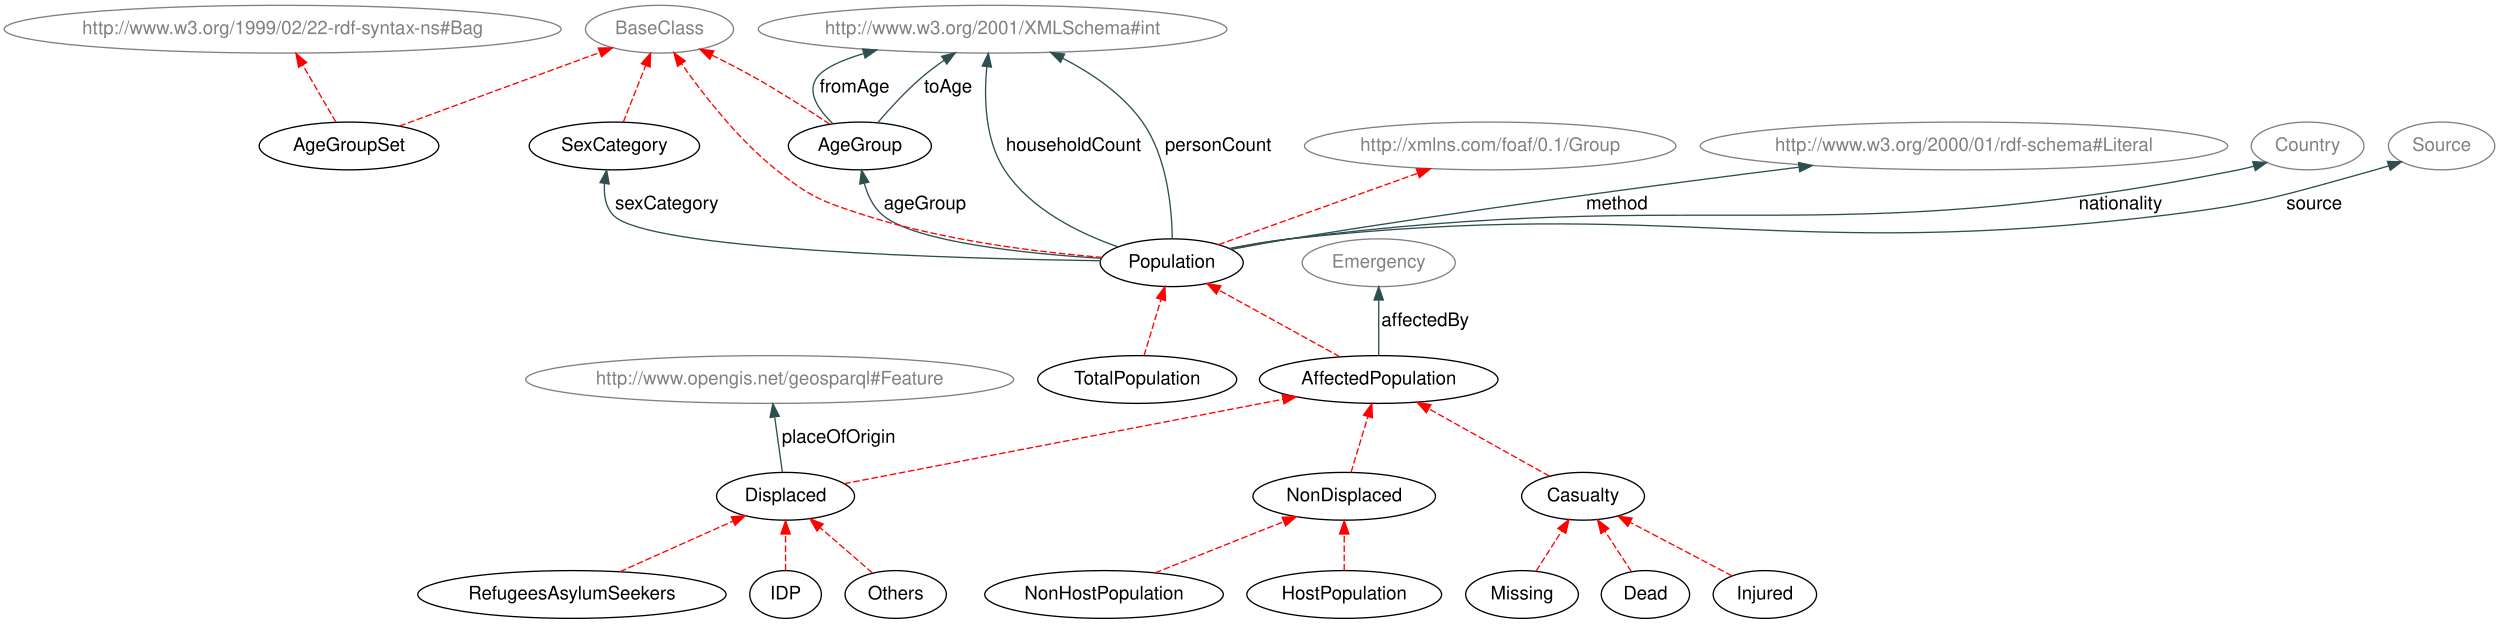
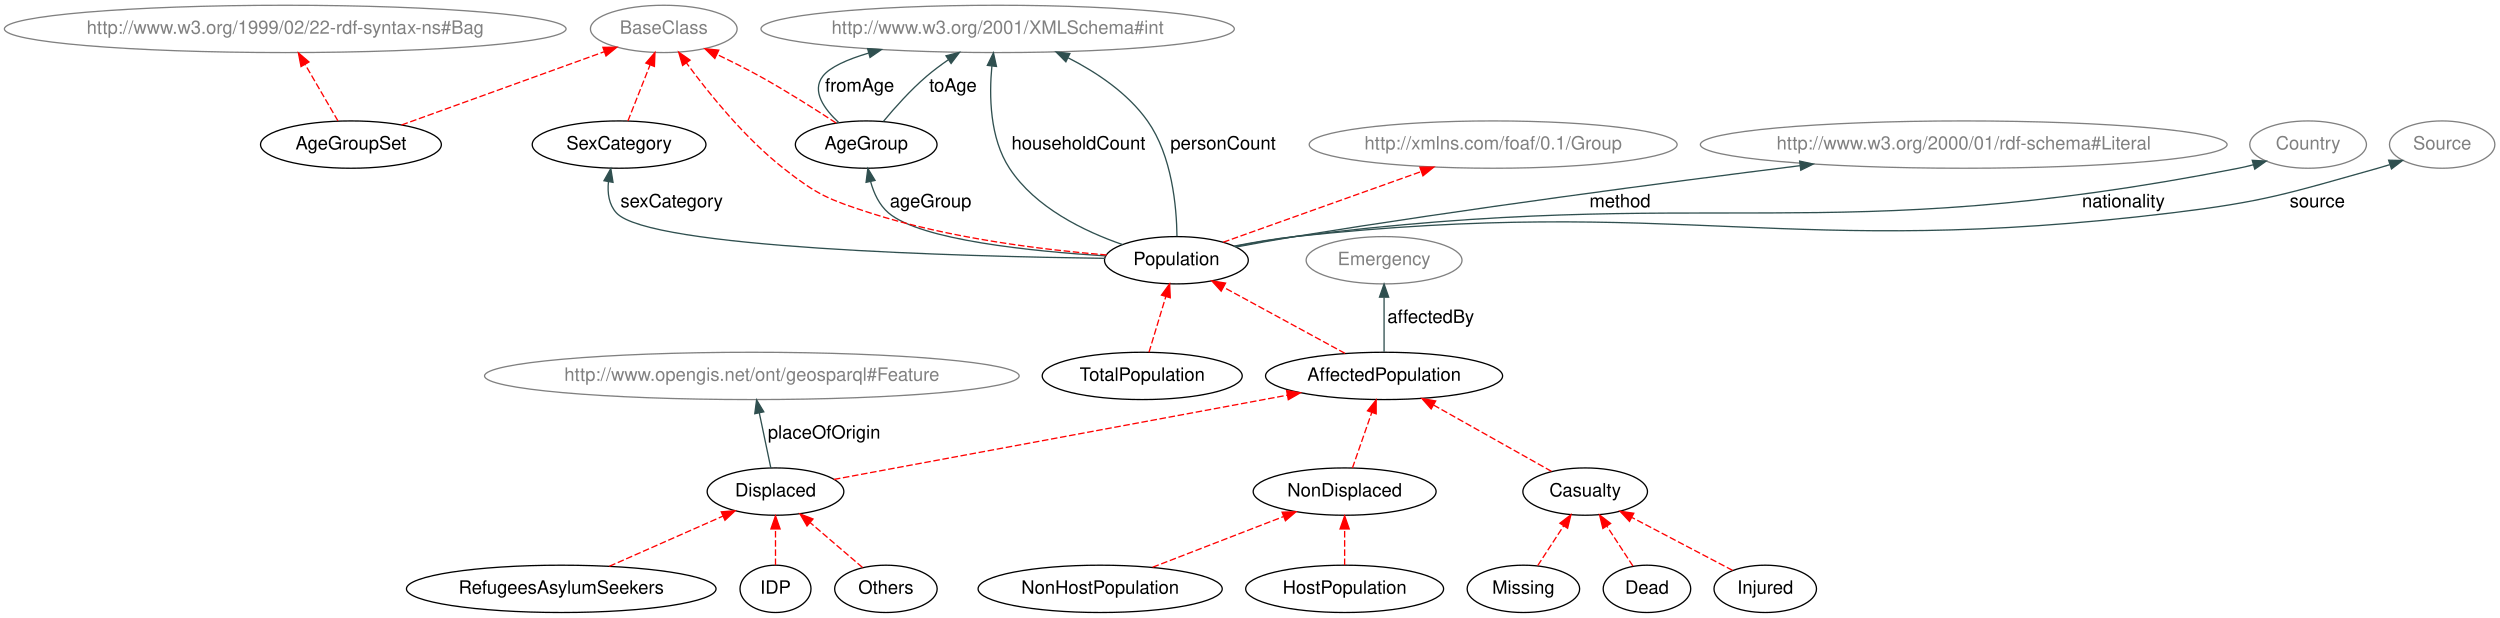
- <svg xmlns="http://www.w3.org/2000/svg" xmlns:xlink="http://www.w3.org/1999/xlink" width="1884pt" height="470pt" viewBox="0.00 0.00 1884.00 470.00">
+ <svg xmlns="http://www.w3.org/2000/svg" xmlns:xlink="http://www.w3.org/1999/xlink" width="1902pt" height="470pt" viewBox="0.00 0.00 1902.00 470.00">
  <g id="graph1" class="graph" transform="scale(1 1) rotate(0) translate(4 466)">
-     <polygon fill="white" stroke="white" points="-4,5 -4,-466 1881,-466 1881,5 -4,5" />
+     <polygon fill="white" stroke="white" points="-4,5 -4,-466 1899,-466 1899,5 -4,5" />
    <g id="node1" class="node">
      <a xlink:href="./#AffectedPopulation" xlink:title="AffectedPopulation">
-         <ellipse fill="none" stroke="black" cx="1035" cy="-180" rx="89.885" ry="18" />
-         <text text-anchor="middle" x="1035" y="-176.3" font-family="Helvetica,sans-Serif" font-size="14.00">AffectedPopulation</text>
+         <ellipse fill="none" stroke="black" cx="1049" cy="-180" rx="90.184" ry="18" />
+         <text text-anchor="middle" x="1049" y="-176.3" font-family="Helvetica,sans-Serif" font-size="14.00">AffectedPopulation</text>
      </a>
    </g>
    <g id="node3" class="node">
      <a xlink:href="./#Population" xlink:title="Population">
-         <ellipse fill="none" stroke="black" cx="879" cy="-268" rx="53.891" ry="18" />
-         <text text-anchor="middle" x="879" y="-264.3" font-family="Helvetica,sans-Serif" font-size="14.00">Population</text>
+         <ellipse fill="none" stroke="black" cx="891" cy="-268" rx="54.691" ry="18" />
+         <text text-anchor="middle" x="891" y="-264.3" font-family="Helvetica,sans-Serif" font-size="14.00">Population</text>
      </a>
    </g>
    <g id="edge2" class="edge">
-       <path fill="none" stroke="red" stroke-dasharray="5,2" d="M1005.66,-197.176C979.807,-211.427 942.084,-232.223 914.532,-247.412" />
-       <polygon fill="red" stroke="red" points="912.677,-244.438 905.61,-252.331 916.057,-250.568 912.677,-244.438" />
+       <path fill="none" stroke="red" stroke-dasharray="5,2" d="M1019.28,-197.176C993.099,-211.427 954.893,-232.223 926.987,-247.412" />
+       <polygon fill="red" stroke="red" points="925.061,-244.476 917.951,-252.331 928.407,-250.624 925.061,-244.476" />
    </g>
    <g id="node40" class="node">
      <a xlink:href="./#Emergency" xlink:title="Emergency">
-         <ellipse fill="none" stroke="gray" cx="1035" cy="-268" rx="57.69" ry="18" />
-         <text text-anchor="middle" x="1035" y="-264.3" font-family="Helvetica,sans-Serif" font-size="14.00" fill="gray">Emergency</text>
+         <ellipse fill="none" stroke="gray" cx="1049" cy="-268" rx="59.29" ry="18" />
+         <text text-anchor="middle" x="1049" y="-264.3" font-family="Helvetica,sans-Serif" font-size="14.00" fill="gray">Emergency</text>
      </a>
    </g>
    <g id="edge40" class="edge">
      <a xlink:href="./#affectedBy" xlink:title="affectedBy">
-         <path fill="none" stroke="darkslategray" d="M1035,-198.403C1035,-210.254 1035,-226.183 1035,-239.708" />
-         <polygon fill="darkslategray" stroke="darkslategray" points="1031.5,-239.916 1035,-249.916 1038.5,-239.916 1031.5,-239.916" />
+         <path fill="none" stroke="darkslategray" d="M1049,-198.403C1049,-210.254 1049,-226.183 1049,-239.708" />
+         <polygon fill="darkslategray" stroke="darkslategray" points="1045.5,-239.916 1049,-249.916 1052.5,-239.916 1045.5,-239.916" />
      </a>
      <a xlink:href="./#affectedBy" xlink:title="affectedBy">
-         <text text-anchor="middle" x="1070" y="-220.3" font-family="Helvetica,sans-Serif" font-size="14.00">affectedBy</text>
+         <text text-anchor="middle" x="1084.5" y="-220.3" font-family="Helvetica,sans-Serif" font-size="14.00">affectedBy</text>
      </a>
    </g>
    <g id="node4" class="node">
      <a xlink:href="./#AgeGroup" xlink:title="AgeGroup">
-         <ellipse fill="none" stroke="black" cx="644" cy="-356" rx="53.891" ry="18" />
-         <text text-anchor="middle" x="644" y="-352.3" font-family="Helvetica,sans-Serif" font-size="14.00">AgeGroup</text>
+         <ellipse fill="none" stroke="black" cx="655" cy="-356" rx="53.891" ry="18" />
+         <text text-anchor="middle" x="655" y="-352.3" font-family="Helvetica,sans-Serif" font-size="14.00">AgeGroup</text>
      </a>
    </g>
    <g id="edge42" class="edge">
      <a xlink:href="./#ageGroup" xlink:title="ageGroup">
-         <path fill="none" stroke="darkslategray" d="M826.359,-271.283C769.967,-274.776 685.286,-283.373 661,-304 653.944,-309.993 649.804,-318.998 647.379,-327.781" />
-         <polygon fill="darkslategray" stroke="darkslategray" points="643.906,-327.287 645.249,-337.797 650.753,-328.744 643.906,-327.287" />
+         <path fill="none" stroke="darkslategray" d="M837.607,-271.284C780.959,-274.769 696.328,-283.352 672,-304 664.942,-309.99 660.801,-318.995 658.377,-327.778" />
+         <polygon fill="darkslategray" stroke="darkslategray" points="654.904,-327.285 656.247,-337.794 661.75,-328.741 654.904,-327.285" />
      </a>
      <a xlink:href="./#ageGroup" xlink:title="ageGroup">
-         <text text-anchor="middle" x="693" y="-308.3" font-family="Helvetica,sans-Serif" font-size="14.00">ageGroup</text>
+         <text text-anchor="middle" x="704" y="-308.3" font-family="Helvetica,sans-Serif" font-size="14.00">ageGroup</text>
      </a>
    </g>
    <g id="node5" class="node">
      <a xlink:href="./#SexCategory" xlink:title="BaseClass">
-         <ellipse fill="none" stroke="gray" cx="493" cy="-444" rx="55.79" ry="18" />
-         <text text-anchor="middle" x="493" y="-440.3" font-family="Helvetica,sans-Serif" font-size="14.00" fill="gray">BaseClass</text>
+         <ellipse fill="none" stroke="gray" cx="501" cy="-444" rx="55.79" ry="18" />
+         <text text-anchor="middle" x="501" y="-440.3" font-family="Helvetica,sans-Serif" font-size="14.00" fill="gray">BaseClass</text>
      </a>
    </g>
    <g id="edge30" class="edge">
-       <path fill="none" stroke="red" stroke-dasharray="5,2" d="M826.749,-272.012C778.986,-275.899 706.881,-284.639 647,-304 615.603,-314.151 606.772,-317.394 581,-338 552.136,-361.078 525.893,-394.821 509.722,-417.782" />
-       <polygon fill="red" stroke="red" points="506.637,-416.089 503.832,-426.306 512.396,-420.069 506.637,-416.089" />
+       <path fill="none" stroke="red" stroke-dasharray="5,2" d="M838.057,-272.021C790.086,-275.906 717.945,-284.639 658,-304 626.6,-314.141 617.941,-317.608 592,-338 562.403,-361.266 535.073,-395.187 518.245,-418.125" />
+       <polygon fill="red" stroke="red" points="515.336,-416.175 512.327,-426.334 521.015,-420.269 515.336,-416.175" />
    </g>
    <g id="node32" class="node">
      <a xlink:href="./#Population" xlink:title="http://xmlns.com/foaf/0.1/Group">
-         <ellipse fill="none" stroke="gray" cx="1119" cy="-356" rx="139.976" ry="18" />
-         <text text-anchor="middle" x="1119" y="-352.3" font-family="Helvetica,sans-Serif" font-size="14.00" fill="gray">http://xmlns.com/foaf/0.1/Group</text>
+         <ellipse fill="none" stroke="gray" cx="1132" cy="-356" rx="139.976" ry="18" />
+         <text text-anchor="middle" x="1132" y="-352.3" font-family="Helvetica,sans-Serif" font-size="14.00" fill="gray">http://xmlns.com/foaf/0.1/Group</text>
      </a>
    </g>
    <g id="edge32" class="edge">
-       <path fill="none" stroke="red" stroke-dasharray="5,2" d="M914.155,-281.597C953.66,-295.753 1018.28,-318.909 1064.38,-335.427" />
-       <polygon fill="red" stroke="red" points="1063.32,-338.767 1073.92,-338.846 1065.68,-332.177 1063.32,-338.767" />
+       <path fill="none" stroke="red" stroke-dasharray="5,2" d="M926.56,-281.69C966.288,-295.866 1031.08,-318.986 1077.27,-335.471" />
+       <polygon fill="red" stroke="red" points="1076.24,-338.818 1086.83,-338.882 1078.59,-332.225 1076.24,-338.818" />
    </g>
    <g id="node36" class="node">
      <a xlink:href="./#SexCategory" xlink:title="SexCategory">
-         <ellipse fill="none" stroke="black" cx="459" cy="-356" rx="64.189" ry="18" />
-         <text text-anchor="middle" x="459" y="-352.3" font-family="Helvetica,sans-Serif" font-size="14.00">SexCategory</text>
+         <ellipse fill="none" stroke="black" cx="467" cy="-356" rx="66.089" ry="18" />
+         <text text-anchor="middle" x="467" y="-352.3" font-family="Helvetica,sans-Serif" font-size="14.00">SexCategory</text>
      </a>
    </g>
    <g id="edge56" class="edge">
      <a xlink:href="./#sexCategory" xlink:title="sexCategory">
-         <path fill="none" stroke="darkslategray" d="M825.71,-269.491C717.983,-271.039 482.43,-277.455 458,-304 452.202,-310.3 450.926,-319.117 451.583,-327.65" />
-         <polygon fill="darkslategray" stroke="darkslategray" points="448.158,-328.395 453.171,-337.729 455.073,-327.307 448.158,-328.395" />
+         <path fill="none" stroke="darkslategray" d="M836.663,-269.448C727.47,-270.916 489.699,-277.188 465,-304 459.195,-310.301 458.06,-319.118 458.896,-327.651" />
+         <polygon fill="darkslategray" stroke="darkslategray" points="455.494,-328.509 460.711,-337.73 462.384,-327.268 455.494,-328.509" />
      </a>
      <a xlink:href="./#sexCategory" xlink:title="sexCategory">
-         <text text-anchor="middle" x="498.5" y="-308.3" font-family="Helvetica,sans-Serif" font-size="14.00">sexCategory</text>
+         <text text-anchor="middle" x="507" y="-308.3" font-family="Helvetica,sans-Serif" font-size="14.00">sexCategory</text>
      </a>
    </g>
    <g id="node43" class="node">
      <a xlink:href="./#http://www.w3.org/2001/XMLSchema#int" xlink:title="http://www.w3.org/2001/XMLSchema#int">
-         <ellipse fill="none" stroke="gray" cx="744" cy="-444" rx="176.569" ry="18" />
-         <text text-anchor="middle" x="744" y="-440.3" font-family="Helvetica,sans-Serif" font-size="14.00" fill="gray">http://www.w3.org/2001/XMLSchema#int</text>
+         <ellipse fill="none" stroke="gray" cx="755" cy="-444" rx="180.068" ry="18" />
+         <text text-anchor="middle" x="755" y="-440.3" font-family="Helvetica,sans-Serif" font-size="14.00" fill="gray">http://www.w3.org/2001/XMLSchema#int</text>
      </a>
    </g>
    <g id="edge46" class="edge">
      <a xlink:href="./#householdCount" xlink:title="householdCount">
-         <path fill="none" stroke="darkslategray" d="M838.71,-279.893C809.767,-289.968 772.543,-308.017 753,-338 737.993,-361.024 737.499,-393.179 739.652,-415.823" />
-         <polygon fill="darkslategray" stroke="darkslategray" points="736.181,-416.27 740.828,-425.791 743.133,-415.45 736.181,-416.27" />
+         <path fill="none" stroke="darkslategray" d="M850.093,-279.911C820.969,-289.961 783.644,-307.972 764,-338 748.955,-360.999 748.467,-393.158 750.633,-415.81" />
+         <polygon fill="darkslategray" stroke="darkslategray" points="747.162,-416.264 751.814,-425.783 754.113,-415.44 747.162,-416.264" />
      </a>
      <a xlink:href="./#householdCount" xlink:title="householdCount">
-         <text text-anchor="middle" x="805" y="-352.3" font-family="Helvetica,sans-Serif" font-size="14.00">householdCount</text>
+         <text text-anchor="middle" x="816.5" y="-352.3" font-family="Helvetica,sans-Serif" font-size="14.00">householdCount</text>
      </a>
    </g>
    <g id="edge52" class="edge">
      <a xlink:href="./#personCount" xlink:title="personCount">
-         <path fill="none" stroke="darkslategray" d="M879.426,-286.268C879.134,-308.53 875.686,-347.522 857,-374 842.155,-395.034 818.671,-410.87 796.948,-422.031" />
-         <polygon fill="darkslategray" stroke="darkslategray" points="795.213,-418.983 787.776,-426.529 798.296,-425.268 795.213,-418.983" />
+         <path fill="none" stroke="darkslategray" d="M891.442,-286.279C891.168,-308.554 887.738,-347.559 869,-374 854.077,-395.058 830.51,-410.866 808.668,-422.001" />
+         <polygon fill="darkslategray" stroke="darkslategray" points="806.904,-418.967 799.443,-426.489 809.966,-425.262 806.904,-418.967" />
      </a>
      <a xlink:href="./#personCount" xlink:title="personCount">
-         <text text-anchor="middle" x="914" y="-352.3" font-family="Helvetica,sans-Serif" font-size="14.00">personCount</text>
+         <text text-anchor="middle" x="926.5" y="-352.3" font-family="Helvetica,sans-Serif" font-size="14.00">personCount</text>
      </a>
    </g>
    <g id="node46" class="node">
      <a xlink:href="./#http://www.w3.org/2000/01/rdf-schema#Literal" xlink:title="http://www.w3.org/2000/01/rdf-schema#Literal">
-         <ellipse fill="none" stroke="gray" cx="1476" cy="-356" rx="198.765" ry="18" />
-         <text text-anchor="middle" x="1476" y="-352.3" font-family="Helvetica,sans-Serif" font-size="14.00" fill="gray">http://www.w3.org/2000/01/rdf-schema#Literal</text>
+         <ellipse fill="none" stroke="gray" cx="1490" cy="-356" rx="200.365" ry="18" />
+         <text text-anchor="middle" x="1490" y="-352.3" font-family="Helvetica,sans-Serif" font-size="14.00" fill="gray">http://www.w3.org/2000/01/rdf-schema#Literal</text>
      </a>
    </g>
    <g id="edge48" class="edge">
      <a xlink:href="./#method" xlink:title="method">
-         <path fill="none" stroke="darkslategray" d="M923.737,-278.032C937.868,-280.754 953.562,-283.642 968,-286 1098.49,-307.309 1248.6,-327.122 1351.61,-339.999" />
-         <polygon fill="darkslategray" stroke="darkslategray" points="1351.39,-343.499 1361.75,-341.263 1352.26,-336.552 1351.39,-343.499" />
+         <path fill="none" stroke="darkslategray" d="M936.243,-278.021C950.533,-280.743 966.402,-283.634 981,-286 1111.77,-307.199 1262.17,-327.029 1365.38,-339.941" />
+         <polygon fill="darkslategray" stroke="darkslategray" points="1365.17,-343.443 1375.53,-341.208 1366.04,-336.497 1365.17,-343.443" />
      </a>
      <a xlink:href="./#method" xlink:title="method">
-         <text text-anchor="middle" x="1214.5" y="-308.3" font-family="Helvetica,sans-Serif" font-size="14.00">method</text>
+         <text text-anchor="middle" x="1228.5" y="-308.3" font-family="Helvetica,sans-Serif" font-size="14.00">method</text>
      </a>
    </g>
    <g id="node48" class="node">
      <a xlink:href="./#Country" xlink:title="Country">
-         <ellipse fill="none" stroke="gray" cx="1735" cy="-356" rx="42.494" ry="18" />
-         <text text-anchor="middle" x="1735" y="-352.3" font-family="Helvetica,sans-Serif" font-size="14.00" fill="gray">Country</text>
+         <ellipse fill="none" stroke="gray" cx="1752" cy="-356" rx="44.393" ry="18" />
+         <text text-anchor="middle" x="1752" y="-352.3" font-family="Helvetica,sans-Serif" font-size="14.00" fill="gray">Country</text>
      </a>
    </g>
    <g id="edge50" class="edge">
      <a xlink:href="./#nationality" xlink:title="nationality">
-         <path fill="none" stroke="darkslategray" d="M922.738,-278.467C937.098,-281.277 953.176,-284.106 968,-286 1284.05,-326.371 1370.52,-275.78 1683,-338 1686.82,-338.761 1690.75,-339.714 1694.66,-340.779" />
-         <polygon fill="darkslategray" stroke="darkslategray" points="1693.67,-344.136 1704.25,-343.609 1695.65,-337.422 1693.67,-344.136" />
+         <path fill="none" stroke="darkslategray" d="M935.234,-278.463C949.756,-281.273 966.013,-284.103 981,-286 1298.41,-326.177 1385.03,-276.451 1699,-338 1702.68,-338.721 1706.46,-339.614 1710.22,-340.609" />
+         <polygon fill="darkslategray" stroke="darkslategray" points="1709.51,-344.045 1720.08,-343.439 1711.44,-337.316 1709.51,-344.045" />
      </a>
      <a xlink:href="./#nationality" xlink:title="nationality">
-         <text text-anchor="middle" x="1594" y="-308.3" font-family="Helvetica,sans-Serif" font-size="14.00">nationality</text>
+         <text text-anchor="middle" x="1611.5" y="-308.3" font-family="Helvetica,sans-Serif" font-size="14.00">nationality</text>
      </a>
    </g>
    <g id="node54" class="node">
      <a xlink:href="./#Source" xlink:title="Source">
-         <ellipse fill="none" stroke="gray" cx="1836" cy="-356" rx="40.094" ry="18" />
-         <text text-anchor="middle" x="1836" y="-352.3" font-family="Helvetica,sans-Serif" font-size="14.00" fill="gray">Source</text>
+         <ellipse fill="none" stroke="gray" cx="1854" cy="-356" rx="40.094" ry="18" />
+         <text text-anchor="middle" x="1854" y="-352.3" font-family="Helvetica,sans-Serif" font-size="14.00" fill="gray">Source</text>
      </a>
    </g>
    <g id="edge58" class="edge">
      <a xlink:href="./#source" xlink:title="source">
-         <path fill="none" stroke="darkslategray" d="M922.246,-278.714C936.717,-281.575 952.986,-284.372 968,-286 1260.17,-317.673 1337.24,-268.746 1629,-304 1699.88,-312.564 1717.2,-318.922 1786,-338 1789.33,-338.922 1792.75,-339.941 1796.18,-341.007" />
-         <polygon fill="darkslategray" stroke="darkslategray" points="1795.17,-344.359 1805.77,-344.1 1797.32,-337.698 1795.17,-344.359" />
+         <path fill="none" stroke="darkslategray" d="M934.736,-278.714C949.371,-281.575 965.822,-284.372 981,-286 1275.86,-317.622 1353.58,-268.463 1648,-304 1718.88,-312.556 1736.26,-318.709 1805,-338 1807.98,-338.837 1811.05,-339.755 1814.12,-340.719" />
+         <polygon fill="darkslategray" stroke="darkslategray" points="1813.27,-344.123 1823.86,-343.904 1815.44,-337.47 1813.27,-344.123" />
      </a>
      <a xlink:href="./#source" xlink:title="source">
-         <text text-anchor="middle" x="1740" y="-308.3" font-family="Helvetica,sans-Serif" font-size="14.00">source</text>
+         <text text-anchor="middle" x="1759" y="-308.3" font-family="Helvetica,sans-Serif" font-size="14.00">source</text>
      </a>
    </g>
    <g id="edge4" class="edge">
-       <path fill="none" stroke="red" stroke-dasharray="5,2" d="M621.303,-372.41C605.506,-382.9 583.807,-396.849 564,-408 554.006,-413.626 542.983,-419.304 532.664,-424.401" />
-       <polygon fill="red" stroke="red" points="530.889,-421.373 523.434,-428.901 533.957,-427.665 530.889,-421.373" />
+       <path fill="none" stroke="red" stroke-dasharray="5,2" d="M632.032,-372.452C616.045,-382.961 594.076,-396.915 574,-408 563.627,-413.727 552.169,-419.478 541.466,-424.616" />
+       <polygon fill="red" stroke="red" points="539.84,-421.513 532.301,-428.957 542.837,-427.84 539.84,-421.513" />
    </g>
    <g id="edge44" class="edge">
      <a xlink:href="./#fromAge" xlink:title="fromAge">
-         <path fill="none" stroke="darkslategray" d="M623.784,-372.686C612.904,-383.044 603.331,-396.733 612,-408 617.348,-414.951 630.628,-420.807 646.81,-425.621" />
-         <polygon fill="darkslategray" stroke="darkslategray" points="646.064,-429.046 656.635,-428.335 647.928,-422.299 646.064,-429.046" />
+         <path fill="none" stroke="darkslategray" d="M634.273,-372.625C623.104,-382.957 613.243,-396.641 622,-408 627.362,-414.955 640.624,-420.803 656.804,-425.606" />
+         <polygon fill="darkslategray" stroke="darkslategray" points="656.059,-429.031 666.63,-428.314 657.919,-422.283 656.059,-429.031" />
      </a>
      <a xlink:href="./#fromAge" xlink:title="fromAge">
-         <text text-anchor="middle" x="640" y="-396.3" font-family="Helvetica,sans-Serif" font-size="14.00">fromAge</text>
+         <text text-anchor="middle" x="650" y="-396.3" font-family="Helvetica,sans-Serif" font-size="14.00">fromAge</text>
      </a>
    </g>
    <g id="edge60" class="edge">
      <a xlink:href="./#toAge" xlink:title="toAge">
-         <path fill="none" stroke="darkslategray" d="M657.476,-373.585C666.41,-384.062 678.711,-397.545 691,-408 696.135,-412.368 701.84,-416.647 707.551,-420.629" />
-         <polygon fill="darkslategray" stroke="darkslategray" points="705.606,-423.539 715.855,-426.227 709.519,-417.735 705.606,-423.539" />
+         <path fill="none" stroke="darkslategray" d="M668.1,-373.646C676.808,-384.146 688.841,-397.634 701,-408 706.141,-412.383 711.866,-416.648 717.612,-420.606" />
+         <polygon fill="darkslategray" stroke="darkslategray" points="715.715,-423.548 725.981,-426.165 719.587,-417.717 715.715,-423.548" />
      </a>
      <a xlink:href="./#toAge" xlink:title="toAge">
-         <text text-anchor="middle" x="710.5" y="-396.3" font-family="Helvetica,sans-Serif" font-size="14.00">toAge</text>
+         <text text-anchor="middle" x="721" y="-396.3" font-family="Helvetica,sans-Serif" font-size="14.00">toAge</text>
      </a>
    </g>
    <g id="node7" class="node">
      <a xlink:href="./#AgeGroupSet" xlink:title="AgeGroupSet">
-         <ellipse fill="none" stroke="black" cx="259" cy="-356" rx="67.688" ry="18" />
-         <text text-anchor="middle" x="259" y="-352.3" font-family="Helvetica,sans-Serif" font-size="14.00">AgeGroupSet</text>
+         <ellipse fill="none" stroke="black" cx="263" cy="-356" rx="68.788" ry="18" />
+         <text text-anchor="middle" x="263" y="-352.3" font-family="Helvetica,sans-Serif" font-size="14.00">AgeGroupSet</text>
      </a>
    </g>
    <g id="edge6" class="edge">
-       <path fill="none" stroke="red" stroke-dasharray="5,2" d="M296.856,-370.913C338.104,-386.072 404.056,-410.311 447.941,-426.44" />
-       <polygon fill="red" stroke="red" points="446.905,-429.788 457.499,-429.953 449.32,-423.218 446.905,-429.788" />
+       <path fill="none" stroke="red" stroke-dasharray="5,2" d="M301.503,-370.913C343.667,-386.148 411.21,-410.555 455.841,-426.682" />
+       <polygon fill="red" stroke="red" points="454.682,-429.985 465.276,-430.091 457.061,-423.401 454.682,-429.985" />
    </g>
    <g id="node9" class="node">
      <a xlink:href="./#AgeGroupSet" xlink:title="http://www.w3.org/1999/02/22-rdf-syntax-ns#Bag">
-         <ellipse fill="none" stroke="gray" cx="209" cy="-444" rx="209.863" ry="18" />
-         <text text-anchor="middle" x="209" y="-440.3" font-family="Helvetica,sans-Serif" font-size="14.00" fill="gray">http://www.w3.org/1999/02/22-rdf-syntax-ns#Bag</text>
+         <ellipse fill="none" stroke="gray" cx="213" cy="-444" rx="213.662" ry="18" />
+         <text text-anchor="middle" x="213" y="-440.3" font-family="Helvetica,sans-Serif" font-size="14.00" fill="gray">http://www.w3.org/1999/02/22-rdf-syntax-ns#Bag</text>
      </a>
    </g>
    <g id="edge8" class="edge">
-       <path fill="none" stroke="red" stroke-dasharray="5,2" d="M249.122,-373.991C241.978,-386.278 232.195,-403.105 224.078,-417.066" />
-       <polygon fill="red" stroke="red" points="221.029,-415.346 219.029,-425.75 227.081,-418.864 221.029,-415.346" />
+       <path fill="none" stroke="red" stroke-dasharray="5,2" d="M253.122,-373.991C245.978,-386.278 236.195,-403.105 228.078,-417.066" />
+       <polygon fill="red" stroke="red" points="225.029,-415.346 223.029,-425.75 231.081,-418.864 225.029,-415.346" />
    </g>
    <g id="node11" class="node">
      <a xlink:href="./#Casualty" xlink:title="Casualty">
-         <ellipse fill="none" stroke="black" cx="1189" cy="-92" rx="46.292" ry="18" />
-         <text text-anchor="middle" x="1189" y="-88.3" font-family="Helvetica,sans-Serif" font-size="14.00">Casualty</text>
+         <ellipse fill="none" stroke="black" cx="1202" cy="-92" rx="47.392" ry="18" />
+         <text text-anchor="middle" x="1202" y="-88.3" font-family="Helvetica,sans-Serif" font-size="14.00">Casualty</text>
      </a>
    </g>
    <g id="edge10" class="edge">
-       <path fill="none" stroke="red" stroke-dasharray="5,2" d="M1163.57,-107.201C1138.82,-121.02 1100.93,-142.182 1072.68,-157.957" />
-       <polygon fill="red" stroke="red" points="1070.9,-154.941 1063.88,-162.873 1074.32,-161.053 1070.9,-154.941" />
+       <path fill="none" stroke="red" stroke-dasharray="5,2" d="M1176.39,-107.394C1151.93,-121.142 1114.78,-142.028 1086.89,-157.701" />
+       <polygon fill="red" stroke="red" points="1084.83,-154.848 1077.82,-162.799 1088.26,-160.95 1084.83,-154.848" />
    </g>
    <g id="node13" class="node">
      <a xlink:href="./#Dead" xlink:title="Dead">
-         <ellipse fill="none" stroke="black" cx="1236" cy="-18" rx="33.295" ry="18" />
-         <text text-anchor="middle" x="1236" y="-14.3" font-family="Helvetica,sans-Serif" font-size="14.00">Dead</text>
+         <ellipse fill="none" stroke="black" cx="1249" cy="-18" rx="33.295" ry="18" />
+         <text text-anchor="middle" x="1249" y="-14.3" font-family="Helvetica,sans-Serif" font-size="14.00">Dead</text>
      </a>
    </g>
    <g id="edge12" class="edge">
-       <path fill="none" stroke="red" stroke-dasharray="5,2" d="M1225.33,-35.338C1219.47,-44.323 1212.07,-55.666 1205.47,-65.764" />
-       <polygon fill="red" stroke="red" points="1202.48,-63.94 1199.95,-74.227 1208.35,-67.766 1202.48,-63.94" />
+       <path fill="none" stroke="red" stroke-dasharray="5,2" d="M1238.33,-35.338C1232.47,-44.323 1225.07,-55.666 1218.47,-65.764" />
+       <polygon fill="red" stroke="red" points="1215.48,-63.94 1212.95,-74.227 1221.35,-67.766 1215.48,-63.94" />
    </g>
    <g id="node15" class="node">
      <a xlink:href="./#Displaced" xlink:title="Displaced">
-         <ellipse fill="none" stroke="black" cx="588" cy="-92" rx="51.991" ry="18" />
-         <text text-anchor="middle" x="588" y="-88.3" font-family="Helvetica,sans-Serif" font-size="14.00">Displaced</text>
+         <ellipse fill="none" stroke="black" cx="586" cy="-92" rx="51.991" ry="18" />
+         <text text-anchor="middle" x="586" y="-88.3" font-family="Helvetica,sans-Serif" font-size="14.00">Displaced</text>
      </a>
    </g>
    <g id="edge14" class="edge">
-       <path fill="none" stroke="red" stroke-dasharray="5,2" d="M632.083,-101.481C709.226,-116.323 869.368,-147.133 962.858,-165.12" />
-       <polygon fill="red" stroke="red" points="962.324,-168.582 972.805,-167.034 963.647,-161.708 962.324,-168.582" />
+       <path fill="none" stroke="red" stroke-dasharray="5,2" d="M630.394,-101.246C710.075,-116.046 878.085,-147.253 975.287,-165.308" />
+       <polygon fill="red" stroke="red" points="974.862,-168.789 985.333,-167.174 976.141,-161.907 974.862,-168.789" />
    </g>
    <g id="node51" class="node">
-       <a xlink:href="./#http://www.opengis.net/geosparql#Feature" xlink:title="http://www.opengis.net/geosparql#Feature">
-         <ellipse fill="none" stroke="gray" cx="576" cy="-180" rx="183.867" ry="18" />
-         <text text-anchor="middle" x="576" y="-176.3" font-family="Helvetica,sans-Serif" font-size="14.00" fill="gray">http://www.opengis.net/geosparql#Feature</text>
+       <a xlink:href="./#http://www.opengis.net/ont/geosparql#Feature" xlink:title="http://www.opengis.net/ont/geosparql#Feature">
+         <ellipse fill="none" stroke="gray" cx="568" cy="-180" rx="203.364" ry="18" />
+         <text text-anchor="middle" x="568" y="-176.3" font-family="Helvetica,sans-Serif" font-size="14.00" fill="gray">http://www.opengis.net/ont/geosparql#Feature</text>
      </a>
    </g>
    <g id="edge54" class="edge">
      <a xlink:href="./#placeOfOrigin" xlink:title="placeOfOrigin">
-         <path fill="none" stroke="darkslategray" d="M585.629,-109.991C583.98,-121.81 581.745,-137.829 579.843,-151.458" />
-         <polygon fill="darkslategray" stroke="darkslategray" points="576.323,-151.362 578.407,-161.75 583.255,-152.33 576.323,-151.362" />
+         <path fill="none" stroke="darkslategray" d="M582.444,-109.991C579.945,-121.927 576.551,-138.147 573.68,-151.862" />
+         <polygon fill="darkslategray" stroke="darkslategray" points="570.233,-151.245 571.61,-161.75 577.085,-152.679 570.233,-151.245" />
      </a>
      <a xlink:href="./#placeOfOrigin" xlink:title="placeOfOrigin">
-         <text text-anchor="middle" x="628" y="-132.3" font-family="Helvetica,sans-Serif" font-size="14.00">placeOfOrigin</text>
+         <text text-anchor="middle" x="623" y="-132.3" font-family="Helvetica,sans-Serif" font-size="14.00">placeOfOrigin</text>
      </a>
    </g>
    <g id="node17" class="node">
      <a xlink:href="./#HostPopulation" xlink:title="HostPopulation">
-         <ellipse fill="none" stroke="black" cx="1009" cy="-18" rx="73.387" ry="18" />
-         <text text-anchor="middle" x="1009" y="-14.3" font-family="Helvetica,sans-Serif" font-size="14.00">HostPopulation</text>
+         <ellipse fill="none" stroke="black" cx="1019" cy="-18" rx="75.287" ry="18" />
+         <text text-anchor="middle" x="1019" y="-14.3" font-family="Helvetica,sans-Serif" font-size="14.00">HostPopulation</text>
      </a>
    </g>
    <g id="node19" class="node">
      <a xlink:href="./#NonDisplaced" xlink:title="NonDisplaced">
-         <ellipse fill="none" stroke="black" cx="1009" cy="-92" rx="68.788" ry="18" />
-         <text text-anchor="middle" x="1009" y="-88.3" font-family="Helvetica,sans-Serif" font-size="14.00">NonDisplaced</text>
+         <ellipse fill="none" stroke="black" cx="1019" cy="-92" rx="69.588" ry="18" />
+         <text text-anchor="middle" x="1019" y="-88.3" font-family="Helvetica,sans-Serif" font-size="14.00">NonDisplaced</text>
      </a>
    </g>
    <g id="edge16" class="edge">
-       <path fill="none" stroke="red" stroke-dasharray="5,2" d="M1009,-36.063C1009,-44.193 1009,-54.124 1009,-63.295" />
-       <polygon fill="red" stroke="red" points="1005.5,-63.559 1009,-73.559 1012.5,-63.559 1005.5,-63.559" />
+       <path fill="none" stroke="red" stroke-dasharray="5,2" d="M1019,-36.063C1019,-44.193 1019,-54.124 1019,-63.295" />
+       <polygon fill="red" stroke="red" points="1015.5,-63.559 1019,-73.559 1022.5,-63.559 1015.5,-63.559" />
    </g>
    <g id="edge24" class="edge">
-       <path fill="none" stroke="red" stroke-dasharray="5,2" d="M1014.14,-109.991C1017.75,-121.927 1022.65,-138.147 1026.8,-151.862" />
-       <polygon fill="red" stroke="red" points="1023.54,-153.191 1029.78,-161.75 1030.24,-151.165 1023.54,-153.191" />
+       <path fill="none" stroke="red" stroke-dasharray="5,2" d="M1024.93,-109.991C1029.13,-122.044 1034.86,-138.465 1039.67,-152.265" />
+       <polygon fill="red" stroke="red" points="1036.38,-153.461 1042.98,-161.75 1042.99,-151.155 1036.38,-153.461" />
    </g>
    <g id="node20" class="node">
      <a xlink:href="./#IDP" xlink:title="IDP">
-         <ellipse fill="none" stroke="black" cx="588" cy="-18" rx="27" ry="18" />
-         <text text-anchor="middle" x="588" y="-14.3" font-family="Helvetica,sans-Serif" font-size="14.00">IDP</text>
+         <ellipse fill="none" stroke="black" cx="586" cy="-18" rx="27" ry="18" />
+         <text text-anchor="middle" x="586" y="-14.3" font-family="Helvetica,sans-Serif" font-size="14.00">IDP</text>
      </a>
    </g>
    <g id="edge18" class="edge">
-       <path fill="none" stroke="red" stroke-dasharray="5,2" d="M588,-36.063C588,-44.193 588,-54.124 588,-63.295" />
-       <polygon fill="red" stroke="red" points="584.5,-63.559 588,-73.559 591.5,-63.559 584.5,-63.559" />
+       <path fill="none" stroke="red" stroke-dasharray="5,2" d="M586,-36.063C586,-44.193 586,-54.124 586,-63.295" />
+       <polygon fill="red" stroke="red" points="582.5,-63.559 586,-73.559 589.5,-63.559 582.5,-63.559" />
    </g>
    <g id="node22" class="node">
      <a xlink:href="./#Injured" xlink:title="Injured">
-         <ellipse fill="none" stroke="black" cx="1326" cy="-18" rx="38.993" ry="18" />
-         <text text-anchor="middle" x="1326" y="-14.3" font-family="Helvetica,sans-Serif" font-size="14.00">Injured</text>
+         <ellipse fill="none" stroke="black" cx="1339" cy="-18" rx="38.993" ry="18" />
+         <text text-anchor="middle" x="1339" y="-14.3" font-family="Helvetica,sans-Serif" font-size="14.00">Injured</text>
      </a>
    </g>
    <g id="edge20" class="edge">
-       <path fill="none" stroke="red" stroke-dasharray="5,2" d="M1301.19,-32.039C1279.82,-43.272 1248.7,-59.625 1224.66,-72.261" />
-       <polygon fill="red" stroke="red" points="1222.72,-69.325 1215.49,-77.076 1225.98,-75.522 1222.72,-69.325" />
+       <path fill="none" stroke="red" stroke-dasharray="5,2" d="M1314.19,-32.039C1292.82,-43.272 1261.7,-59.625 1237.66,-72.261" />
+       <polygon fill="red" stroke="red" points="1235.72,-69.325 1228.49,-77.076 1238.98,-75.522 1235.72,-69.325" />
    </g>
    <g id="node24" class="node">
      <a xlink:href="./#Missing" xlink:title="Missing">
-         <ellipse fill="none" stroke="black" cx="1143" cy="-18" rx="42.494" ry="18" />
-         <text text-anchor="middle" x="1143" y="-14.3" font-family="Helvetica,sans-Serif" font-size="14.00">Missing</text>
+         <ellipse fill="none" stroke="black" cx="1155" cy="-18" rx="42.793" ry="18" />
+         <text text-anchor="middle" x="1155" y="-14.3" font-family="Helvetica,sans-Serif" font-size="14.00">Missing</text>
      </a>
    </g>
    <g id="edge22" class="edge">
-       <path fill="none" stroke="red" stroke-dasharray="5,2" d="M1153.67,-35.699C1159.36,-44.605 1166.48,-55.748 1172.83,-65.693" />
-       <polygon fill="red" stroke="red" points="1170.06,-67.849 1178.39,-74.391 1175.95,-64.08 1170.06,-67.849" />
+       <path fill="none" stroke="red" stroke-dasharray="5,2" d="M1165.9,-35.699C1171.77,-44.696 1179.14,-55.975 1185.68,-65.997" />
+       <polygon fill="red" stroke="red" points="1182.76,-67.931 1191.16,-74.391 1188.62,-64.104 1182.76,-67.931" />
    </g>
    <g id="node27" class="node">
      <a xlink:href="./#NonHostPopulation" xlink:title="NonHostPopulation">
-         <ellipse fill="none" stroke="black" cx="828" cy="-18" rx="89.885" ry="18" />
-         <text text-anchor="middle" x="828" y="-14.3" font-family="Helvetica,sans-Serif" font-size="14.00">NonHostPopulation</text>
+         <ellipse fill="none" stroke="black" cx="833" cy="-18" rx="92.883" ry="18" />
+         <text text-anchor="middle" x="833" y="-14.3" font-family="Helvetica,sans-Serif" font-size="14.00">NonHostPopulation</text>
      </a>
    </g>
    <g id="edge26" class="edge">
-       <path fill="none" stroke="red" stroke-dasharray="5,2" d="M866.385,-34.269C894.758,-45.556 933.496,-60.965 963.439,-72.876" />
-       <polygon fill="red" stroke="red" points="962.242,-76.167 972.827,-76.611 964.829,-69.662 962.242,-76.167" />
+       <path fill="none" stroke="red" stroke-dasharray="5,2" d="M872.902,-34.446C902.087,-45.743 941.763,-61.102 972.404,-72.963" />
+       <polygon fill="red" stroke="red" points="971.421,-76.335 982.01,-76.681 973.948,-69.807 971.421,-76.335" />
    </g>
    <g id="node29" class="node">
      <a xlink:href="./#Others" xlink:title="Others">
-         <ellipse fill="none" stroke="black" cx="671" cy="-18" rx="38.194" ry="18" />
-         <text text-anchor="middle" x="671" y="-14.3" font-family="Helvetica,sans-Serif" font-size="14.00">Others</text>
+         <ellipse fill="none" stroke="black" cx="670" cy="-18" rx="38.993" ry="18" />
+         <text text-anchor="middle" x="670" y="-14.3" font-family="Helvetica,sans-Serif" font-size="14.00">Others</text>
      </a>
    </g>
    <g id="edge28" class="edge">
-       <path fill="none" stroke="red" stroke-dasharray="5,2" d="M653.398,-34.269C641.97,-44.183 626.874,-57.278 614.066,-68.389" />
-       <polygon fill="red" stroke="red" points="611.7,-65.807 606.44,-75.004 616.287,-71.095 611.7,-65.807" />
+       <path fill="none" stroke="red" stroke-dasharray="5,2" d="M652.186,-34.269C640.62,-44.183 625.343,-57.278 612.38,-68.389" />
+       <polygon fill="red" stroke="red" points="609.977,-65.839 604.662,-75.004 614.532,-71.154 609.977,-65.839" />
    </g>
    <g id="node34" class="node">
      <a xlink:href="./#RefugeesAsylumSeekers" xlink:title="RefugeesAsylumSeekers">
-         <ellipse fill="none" stroke="black" cx="427" cy="-18" rx="116.18" ry="18" />
-         <text text-anchor="middle" x="427" y="-14.3" font-family="Helvetica,sans-Serif" font-size="14.00">RefugeesAsylumSeekers</text>
+         <ellipse fill="none" stroke="black" cx="423" cy="-18" rx="117.779" ry="18" />
+         <text text-anchor="middle" x="423" y="-14.3" font-family="Helvetica,sans-Serif" font-size="14.00">RefugeesAsylumSeekers</text>
      </a>
    </g>
    <g id="edge34" class="edge">
-       <path fill="none" stroke="red" stroke-dasharray="5,2" d="M463.132,-35.158C488.481,-46.495 522.366,-61.648 548.442,-73.309" />
-       <polygon fill="red" stroke="red" points="547.107,-76.546 557.665,-77.434 549.965,-70.156 547.107,-76.546" />
+       <path fill="none" stroke="red" stroke-dasharray="5,2" d="M459.58,-35.158C485.245,-46.495 519.551,-61.648 545.95,-73.309" />
+       <polygon fill="red" stroke="red" points="544.726,-76.595 555.288,-77.434 547.555,-70.192 544.726,-76.595" />
    </g>
    <g id="edge36" class="edge">
-       <path fill="none" stroke="red" stroke-dasharray="5,2" d="M465.717,-373.991C470.514,-386.123 477.06,-402.68 482.537,-416.535" />
-       <polygon fill="red" stroke="red" points="479.365,-418.032 486.297,-426.044 485.875,-415.458 479.365,-418.032" />
+       <path fill="none" stroke="red" stroke-dasharray="5,2" d="M473.717,-373.991C478.514,-386.123 485.06,-402.68 490.537,-416.535" />
+       <polygon fill="red" stroke="red" points="487.365,-418.032 494.297,-426.044 493.875,-415.458 487.365,-418.032" />
    </g>
    <g id="node38" class="node">
      <a xlink:href="./#TotalPopulation" xlink:title="TotalPopulation">
-         <ellipse fill="none" stroke="black" cx="853" cy="-180" rx="74.987" ry="18" />
-         <text text-anchor="middle" x="853" y="-176.3" font-family="Helvetica,sans-Serif" font-size="14.00">TotalPopulation</text>
+         <ellipse fill="none" stroke="black" cx="865" cy="-180" rx="76.087" ry="18" />
+         <text text-anchor="middle" x="865" y="-176.3" font-family="Helvetica,sans-Serif" font-size="14.00">TotalPopulation</text>
      </a>
    </g>
    <g id="edge38" class="edge">
-       <path fill="none" stroke="red" stroke-dasharray="5,2" d="M858.137,-197.991C861.769,-210.005 866.713,-226.359 870.877,-240.131" />
-       <polygon fill="red" stroke="red" points="867.63,-241.485 873.874,-250.044 874.33,-239.459 867.63,-241.485" />
+       <path fill="none" stroke="red" stroke-dasharray="5,2" d="M870.137,-197.991C873.769,-210.005 878.713,-226.359 882.877,-240.131" />
+       <polygon fill="red" stroke="red" points="879.63,-241.485 885.874,-250.044 886.33,-239.459 879.63,-241.485" />
    </g>
  </g>
</svg>
